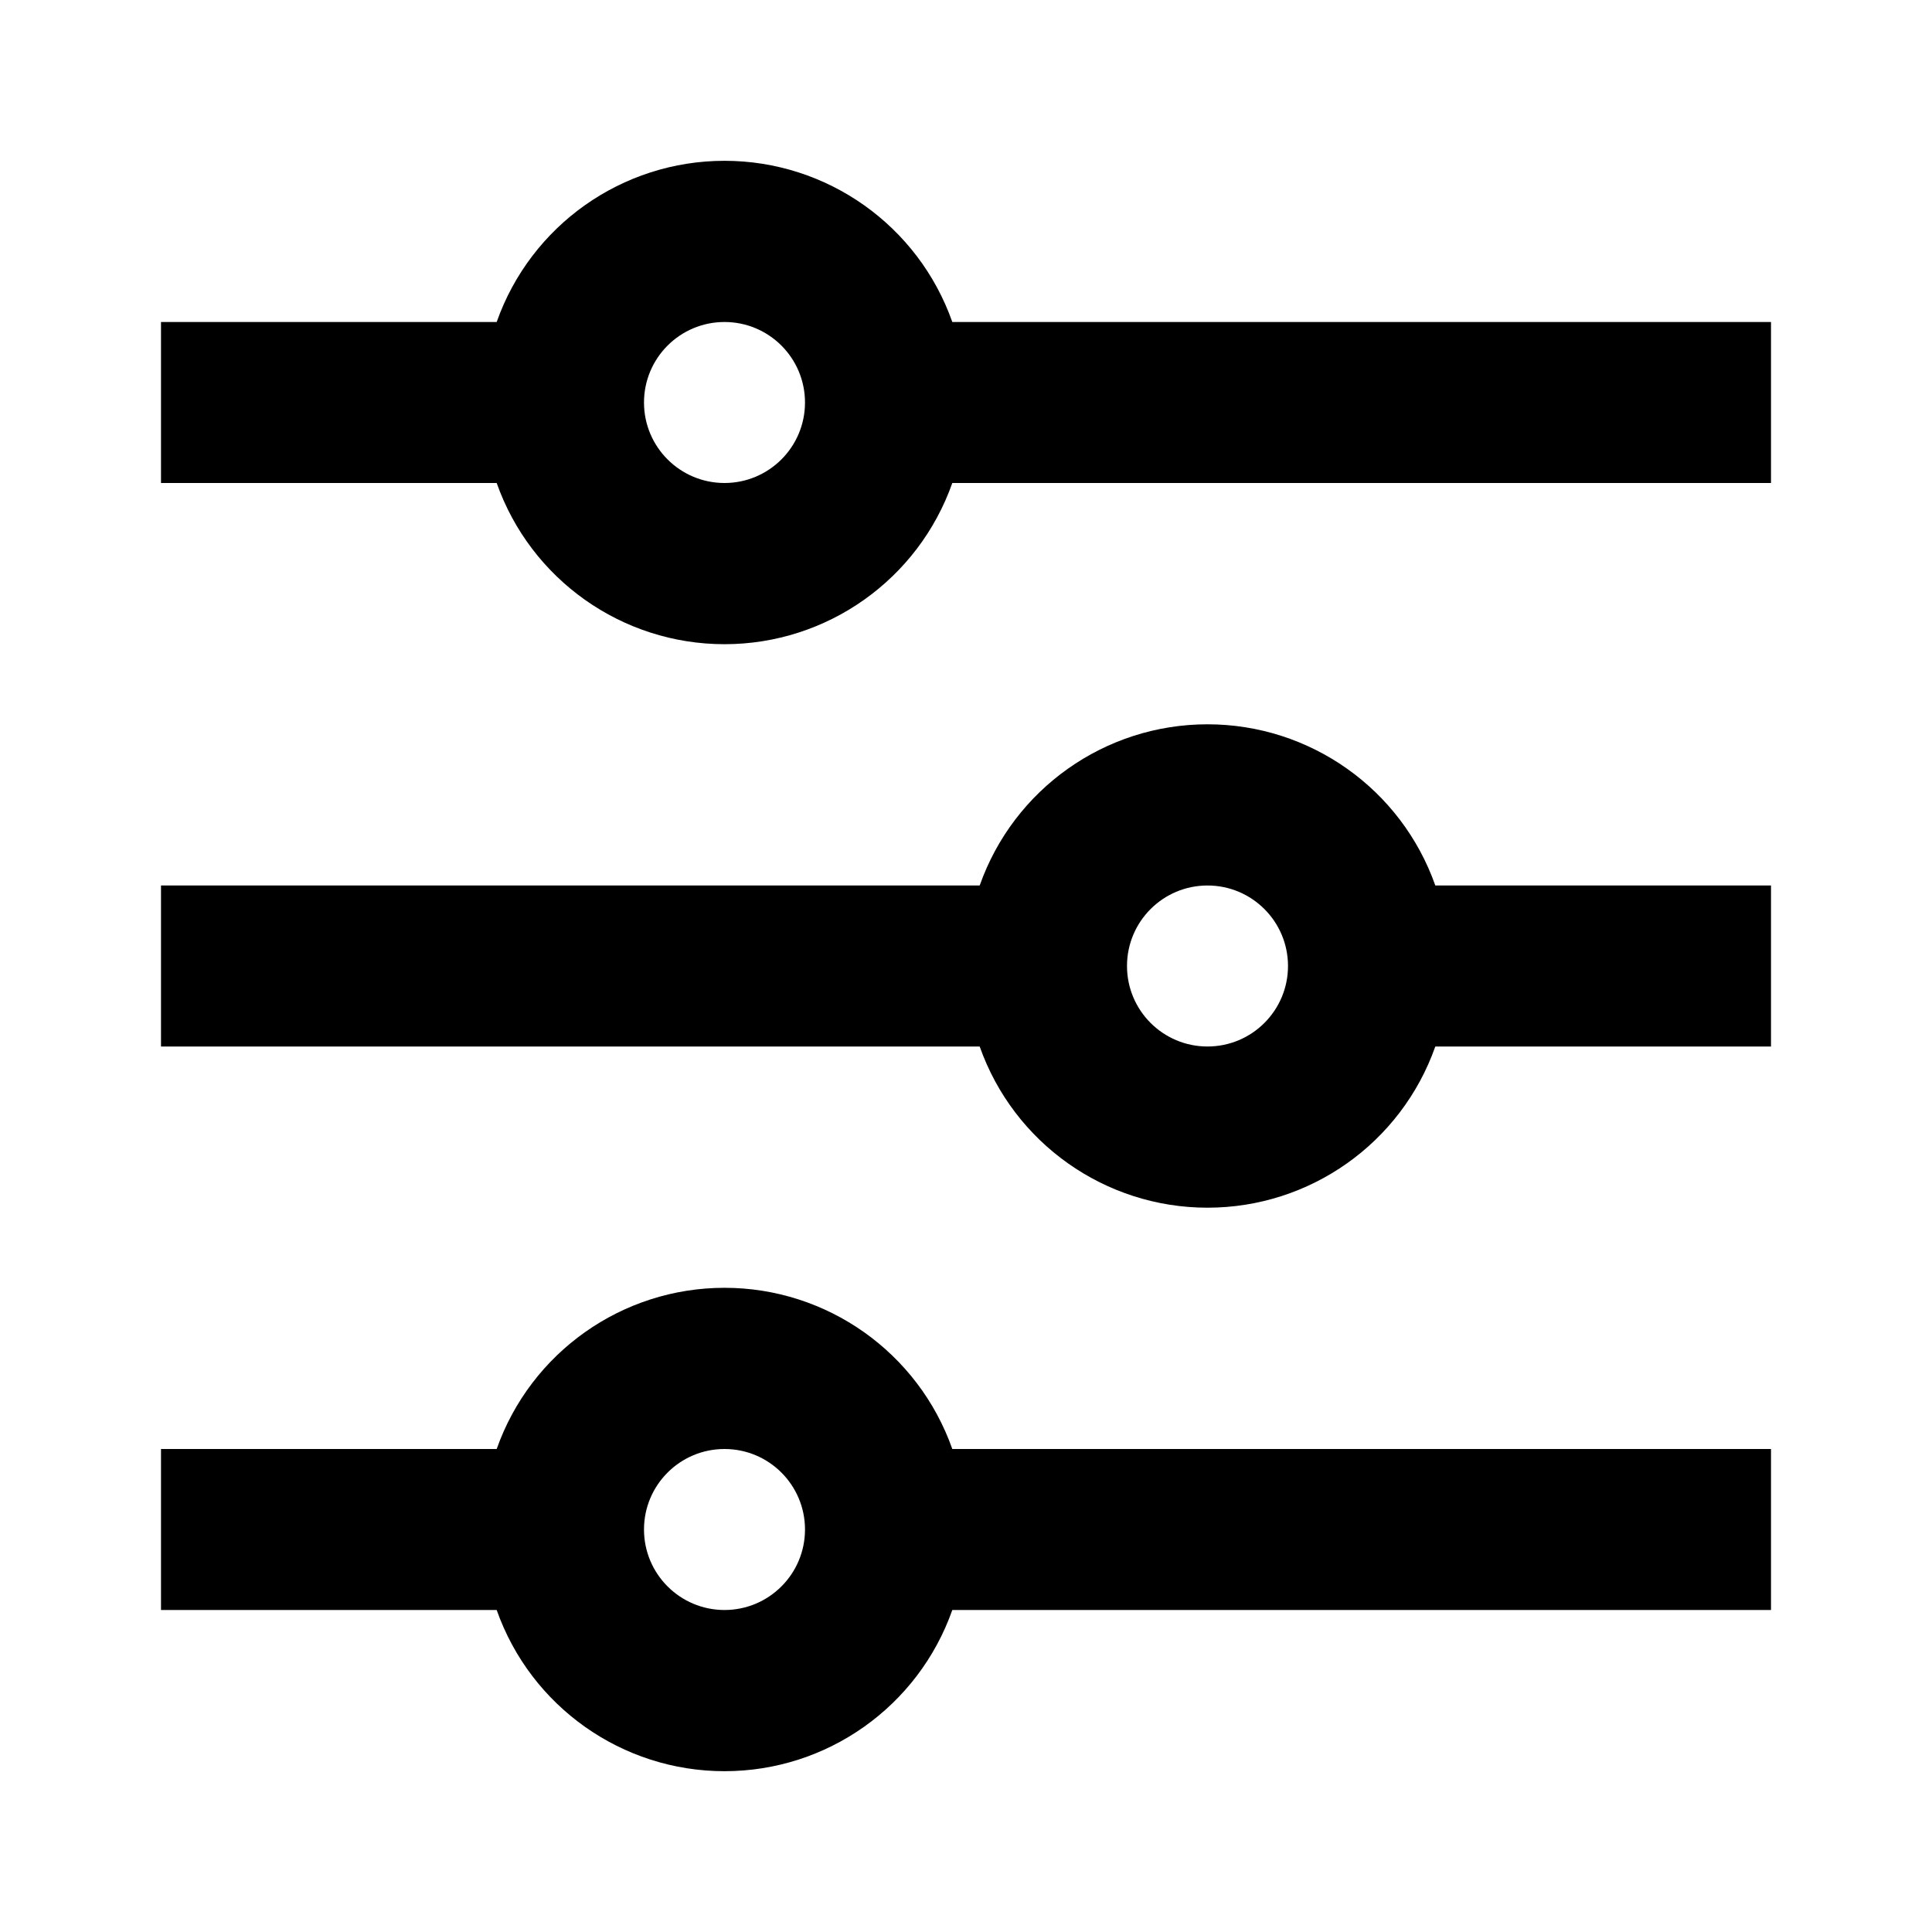
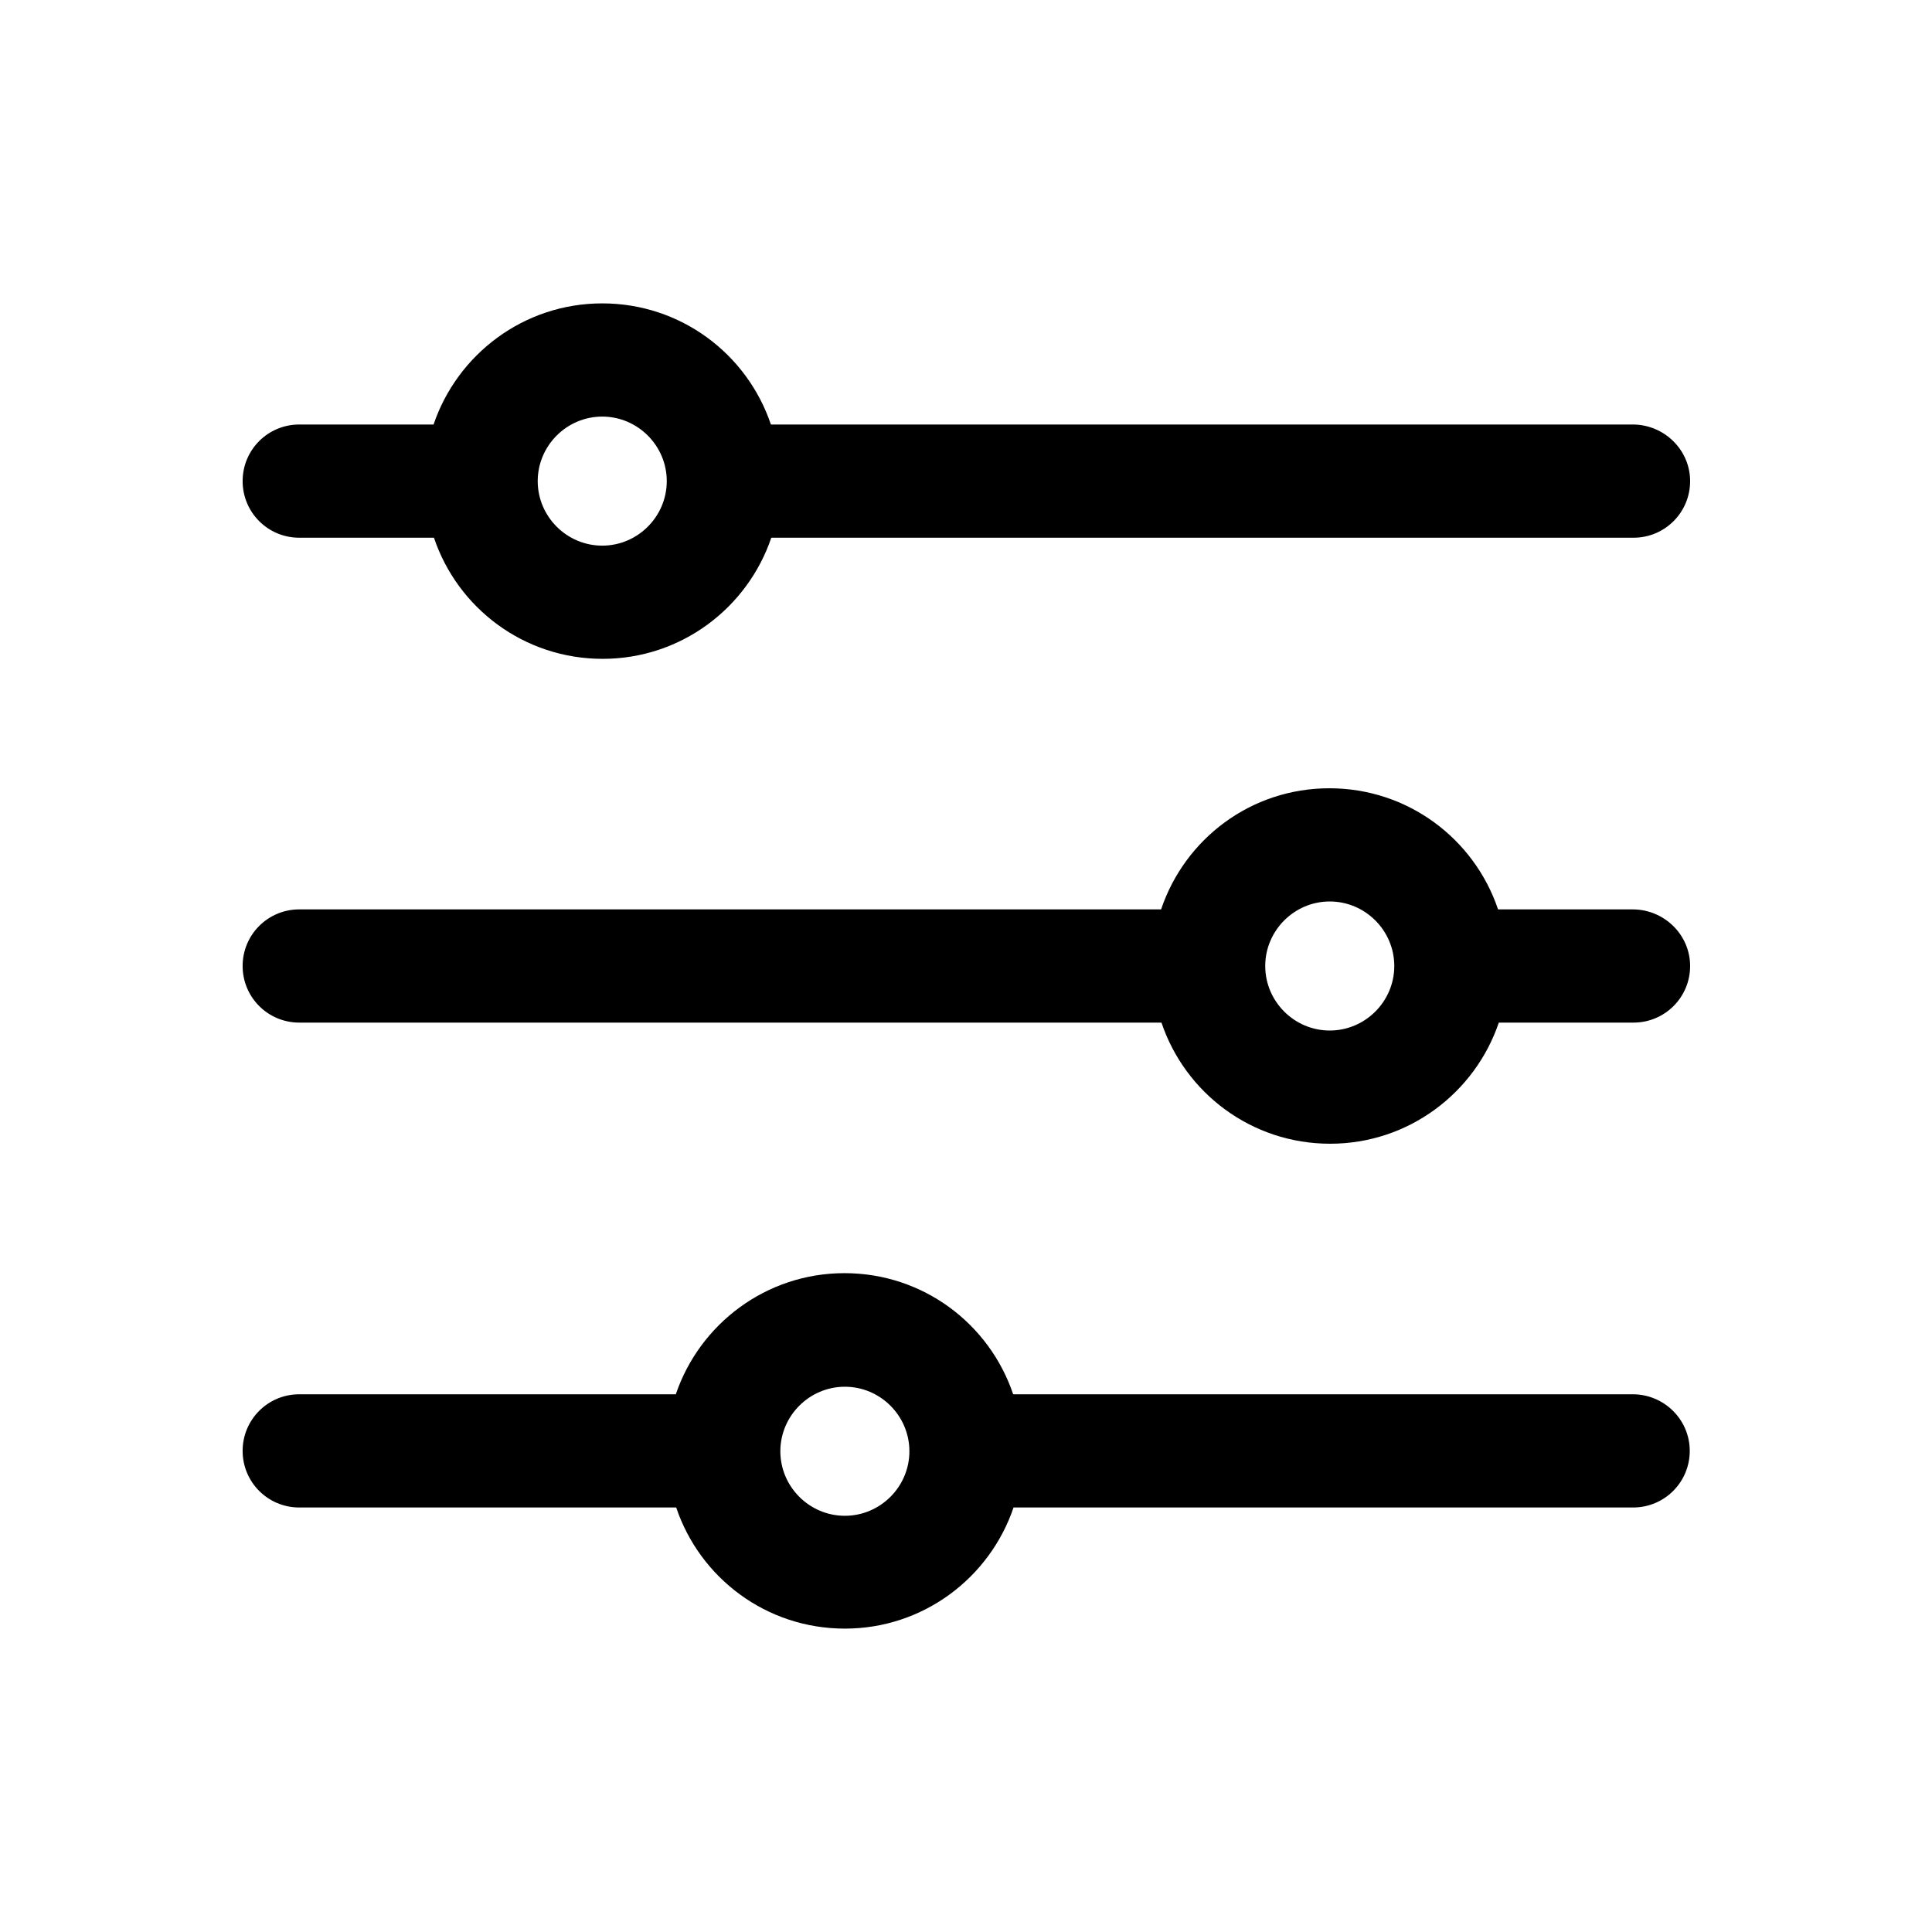
- <svg xmlns="http://www.w3.org/2000/svg" viewBox="0 0 24 24" width="72" height="72">
-   <path fill="none" d="M0 0h24v24H0z" />
-   <path d="M6.17 18a3.001 3.001 0 0 1 5.66 0H22v2H11.83a3.001 3.001 0 0 1-5.66 0H2v-2h4.17zm6-7a3.001 3.001 0 0 1 5.66 0H22v2h-4.17a3.001 3.001 0 0 1-5.66 0H2v-2h10.17zm-6-7a3.001 3.001 0 0 1 5.66 0H22v2H11.83a3.001 3.001 0 0 1-5.66 0H2V4h4.17zM9 6a1 1 0 1 0 0-2 1 1 0 0 0 0 2zm6 7a1 1 0 1 0 0-2 1 1 0 0 0 0 2zm-6 7a1 1 0 1 0 0-2 1 1 0 0 0 0 2z" />
+ <svg xmlns="http://www.w3.org/2000/svg" version="1.1" id="Capa_1" x="0px" y="0px" viewBox="0 0 512 512" style="enable-background:new 0 0 512 512;" xml:space="preserve">
+   <g>
+     <path d="M432.7,112.5H204.3c-6.3-18.7-23.9-32.1-44.7-32.1s-38.4,13.5-44.7,32.1H79.3c-8.3,0-15,6.7-15,15s6.7,15,15,15h35.7   c6.3,18.7,23.9,32.1,44.7,32.1s38.4-13.5,44.7-32.1h228.5c8.3,0,15-6.7,15-15S441,112.5,432.7,112.5z M159.6,144.6   c-9.4,0-17.1-7.7-17.1-17.1s7.7-17.1,17.1-17.1s17.1,7.7,17.1,17.1S169,144.6,159.6,144.6z" />
+     <path d="M432.7,241h-35.7c-6.3-18.7-23.9-32.1-44.7-32.1S314,222.3,307.7,241H79.3c-8.3,0-15,6.7-15,15s6.7,15,15,15h228.5   c6.3,18.7,23.9,32.1,44.7,32.1s38.4-13.5,44.7-32.1h35.7c8.3,0,15-6.7,15-15S441,241,432.7,241z M352.4,273.1   c-9.4,0-17.1-7.7-17.1-17.1s7.7-17.1,17.1-17.1s17.1,7.7,17.1,17.1S361.8,273.1,352.4,273.1z" />
+     <path d="M432.7,369.5H268.5c-6.3-18.7-23.9-32.1-44.7-32.1s-38.4,13.5-44.7,32.1H79.3c-8.3,0-15,6.7-15,15s6.7,15,15,15h99.9   c6.3,18.7,23.9,32.1,44.7,32.1s38.4-13.5,44.7-32.1h164.2c8.3,0,15-6.7,15-15S441,369.5,432.7,369.5z M223.9,401.7   c-9.4,0-17.1-7.7-17.1-17.1s7.7-17.1,17.1-17.1s17.1,7.7,17.1,17.1S233.3,401.7,223.9,401.7z" />
+   </g>
</svg>
